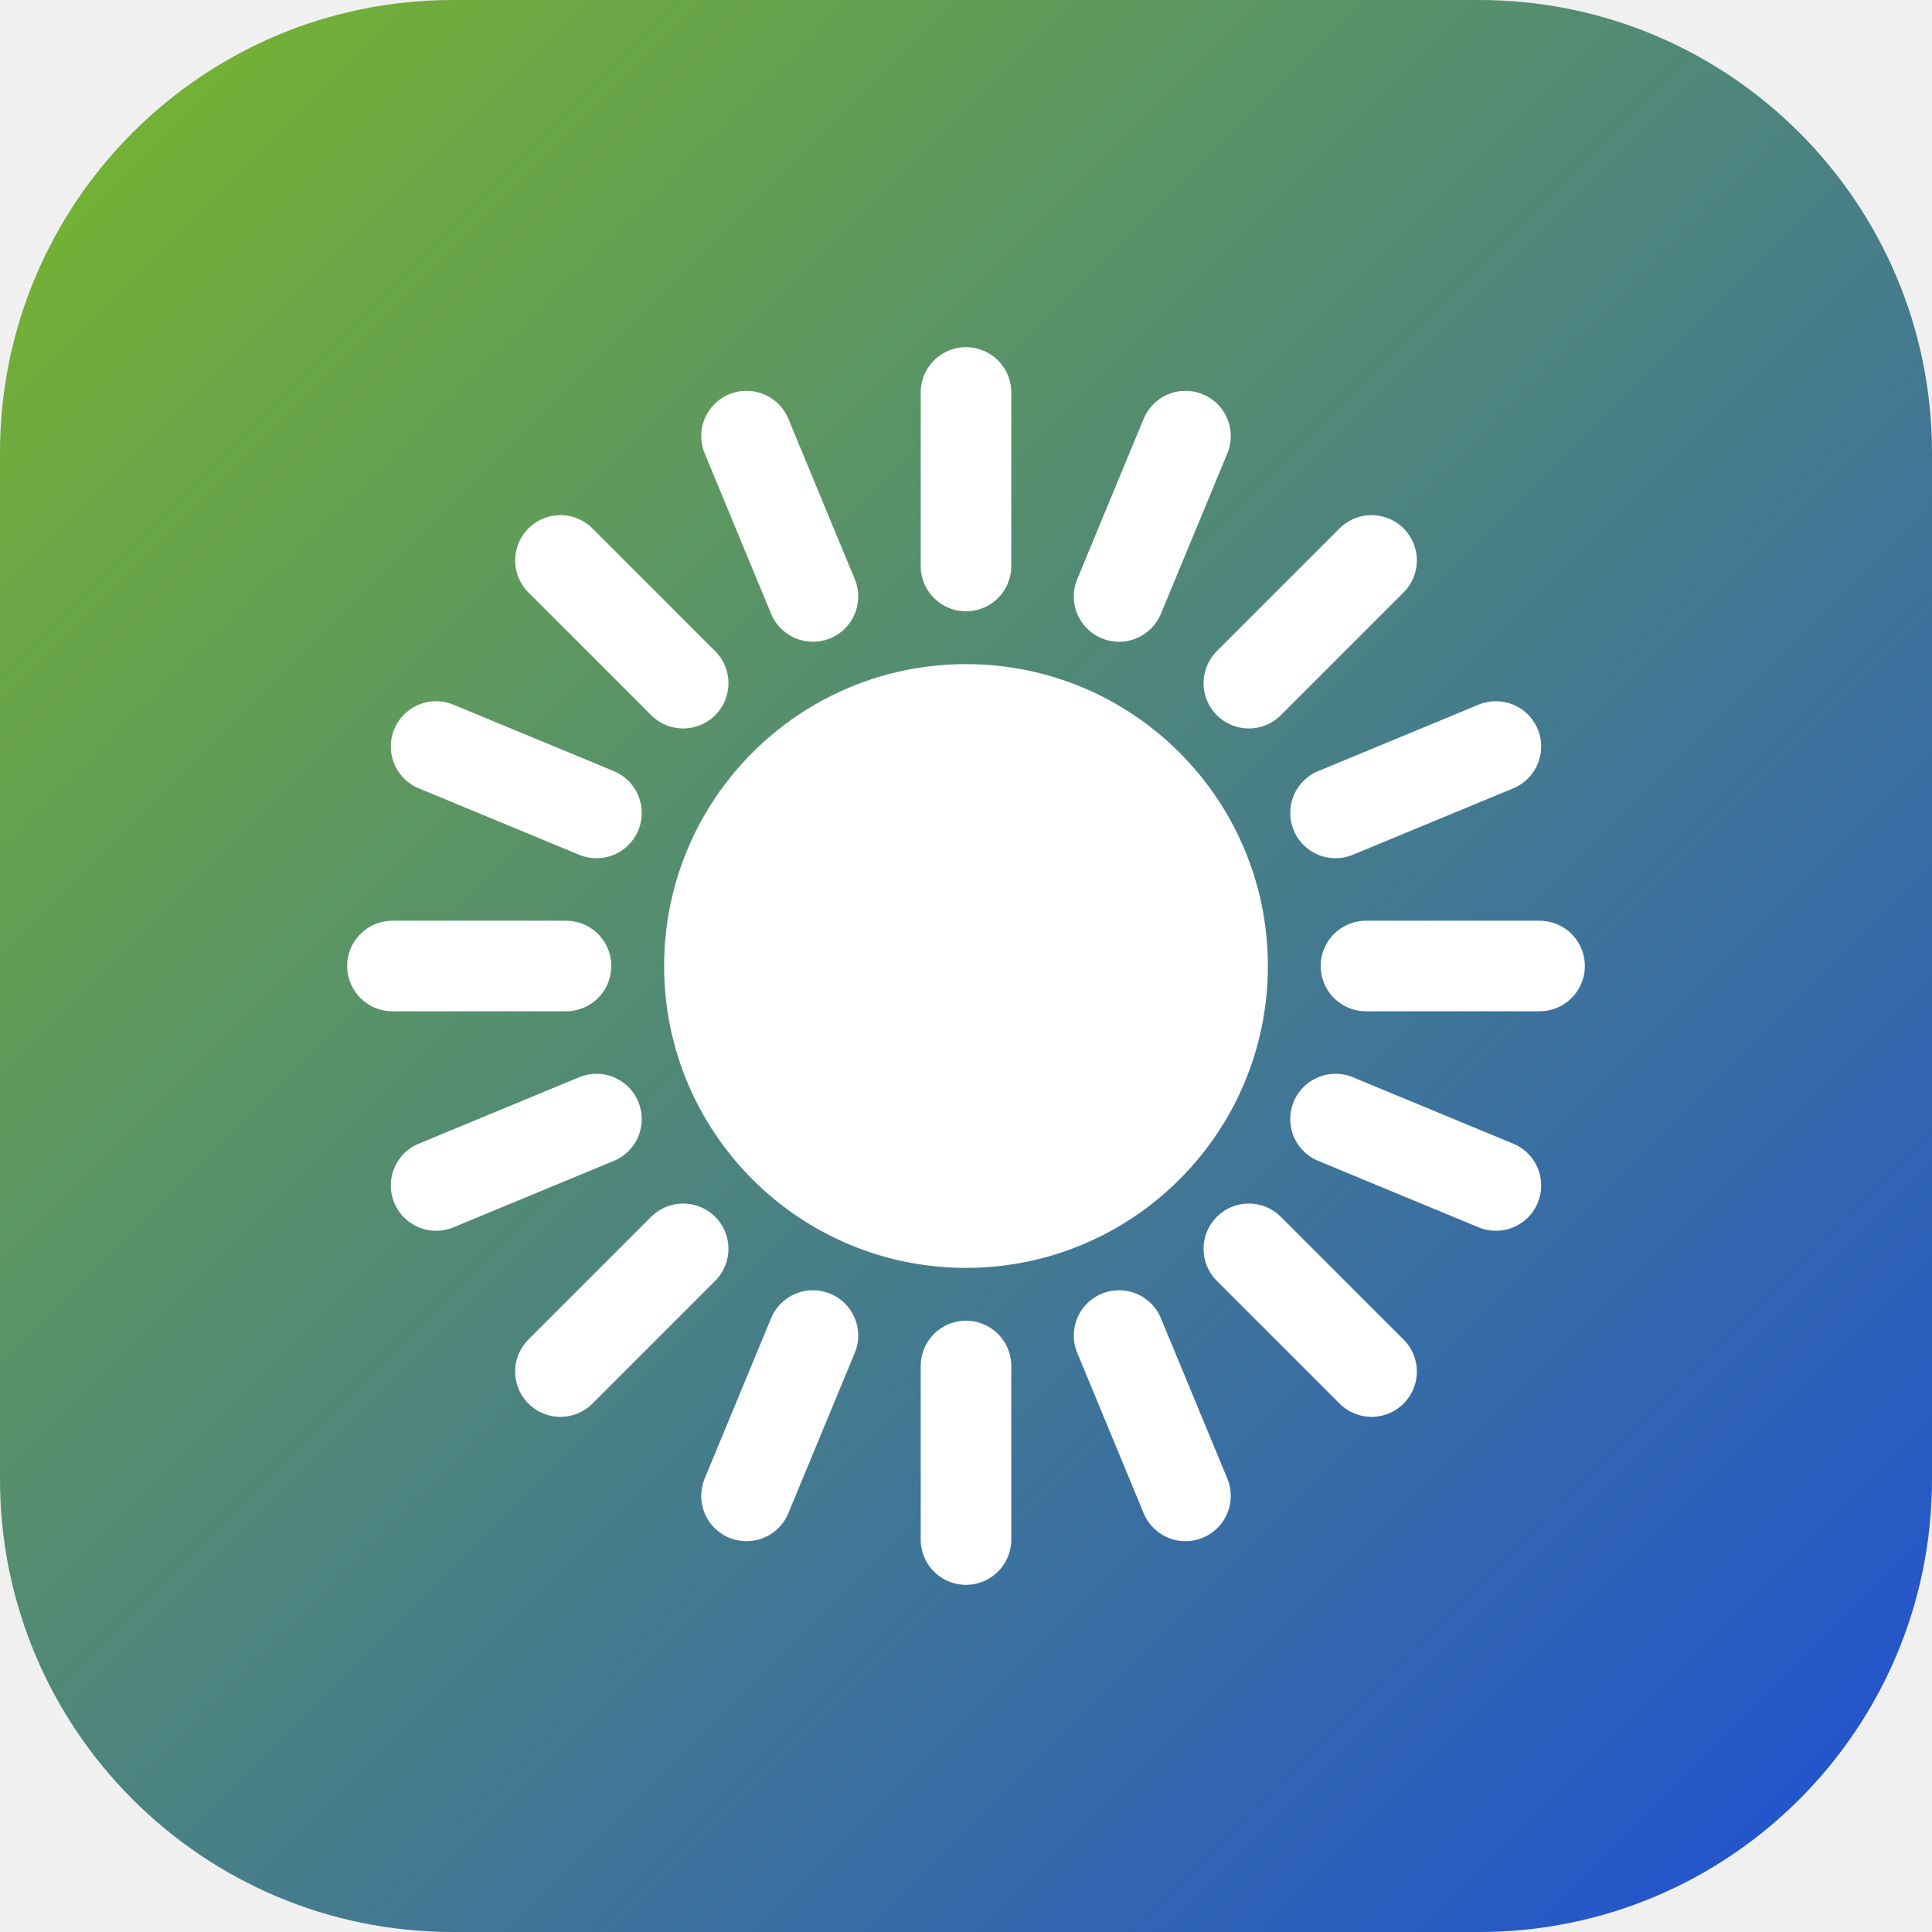
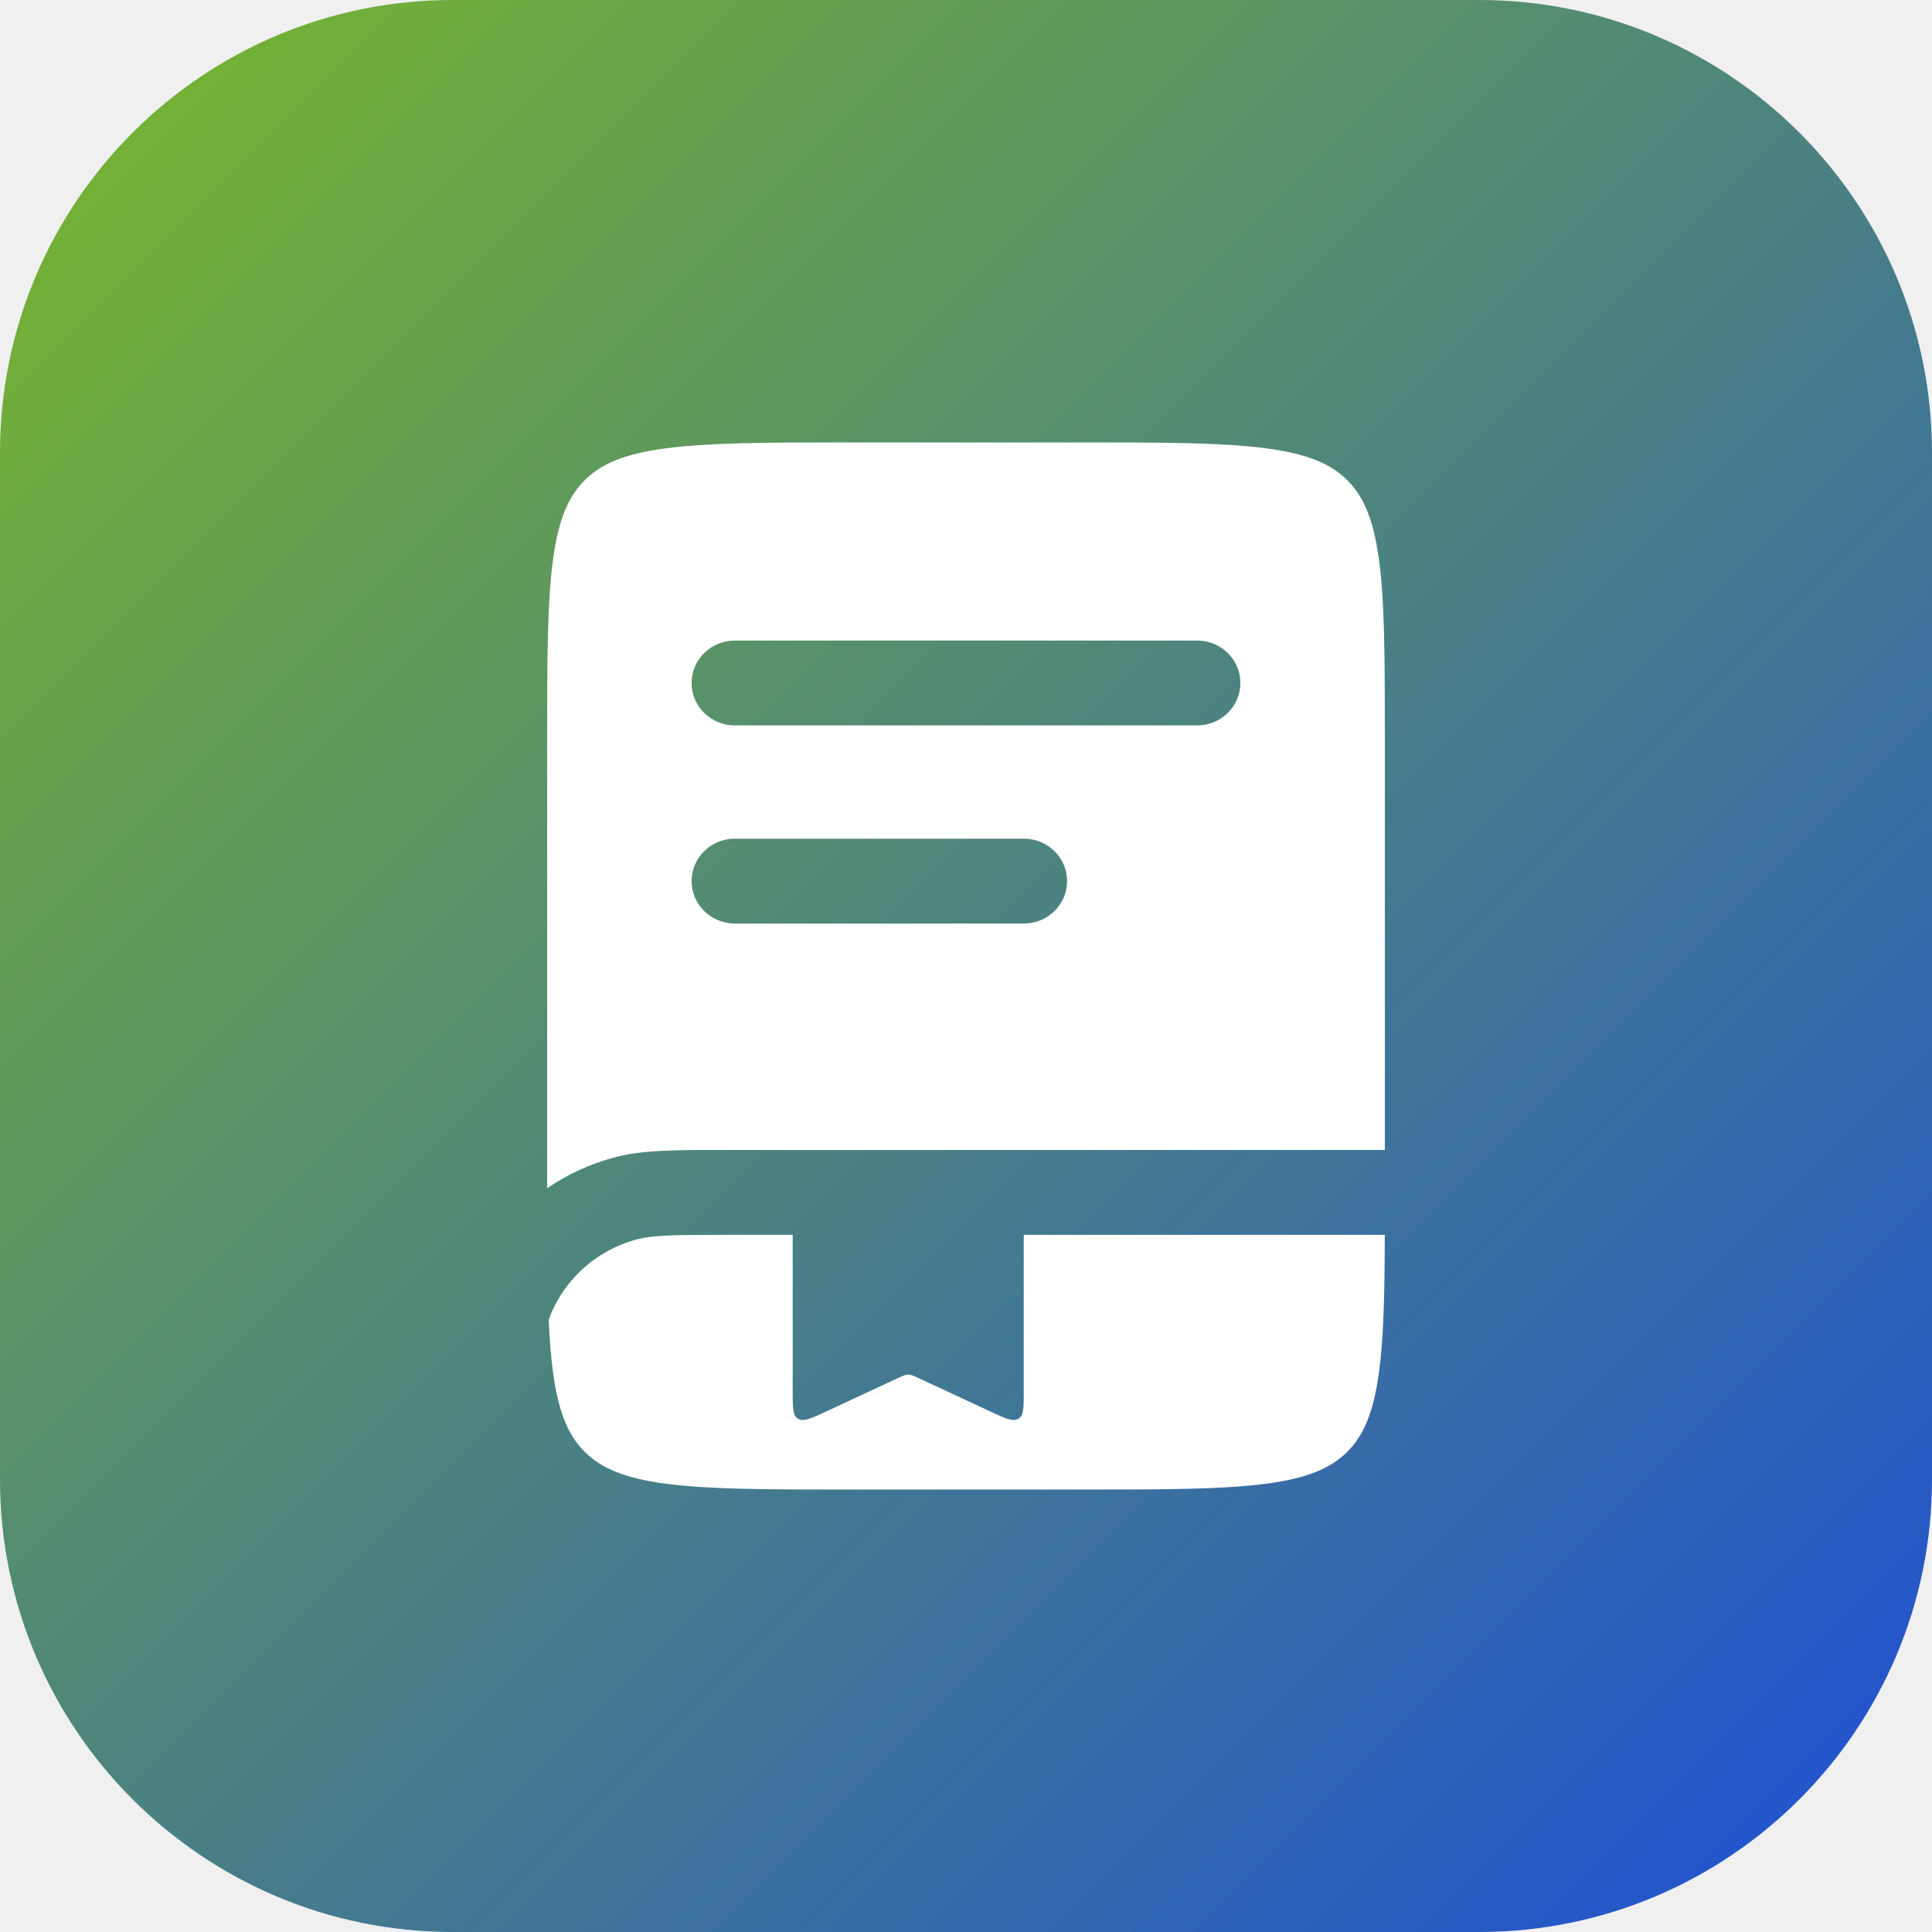
<svg xmlns="http://www.w3.org/2000/svg" viewBox="0 0 512 512" role="img" aria-labelledby="t d">
  <defs>
    <linearGradient id="g" x1="0" y1="0" x2="1" y2="1">
      <stop offset="0" stop-color="#7AB829" />
      <stop offset="1" stop-color="#1D4ED8" />
    </linearGradient>
  </defs>
  <rect width="512" height="512" rx="120" fill="url(#g)" />
-   <g stroke="#fff" stroke-width="24" stroke-linecap="round">
-     <line x1="256" y1="104" x2="256" y2="150" transform="rotate(0 256 256)" />
-     <line x1="256" y1="104" x2="256" y2="150" transform="rotate(45 256 256)" />
-     <line x1="256" y1="104" x2="256" y2="150" transform="rotate(90 256 256)" />
-     <line x1="256" y1="104" x2="256" y2="150" transform="rotate(135 256 256)" />
-     <line x1="256" y1="104" x2="256" y2="150" transform="rotate(180 256 256)" />
-     <line x1="256" y1="104" x2="256" y2="150" transform="rotate(225 256 256)" />
-     <line x1="256" y1="104" x2="256" y2="150" transform="rotate(270 256 256)" />
-     <line x1="256" y1="104" x2="256" y2="150" transform="rotate(315 256 256)" />
-     <line x1="256" y1="104" x2="256" y2="150" transform="rotate(22.5 256 256)" />
-     <line x1="256" y1="104" x2="256" y2="150" transform="rotate(67.5 256 256)" />
-     <line x1="256" y1="104" x2="256" y2="150" transform="rotate(112.5 256 256)" />
-     <line x1="256" y1="104" x2="256" y2="150" transform="rotate(157.5 256 256)" />
-     <line x1="256" y1="104" x2="256" y2="150" transform="rotate(202.5 256 256)" />
-     <line x1="256" y1="104" x2="256" y2="150" transform="rotate(247.5 256 256)" />
-     <line x1="256" y1="104" x2="256" y2="150" transform="rotate(292.5 256 256)" />
-     <line x1="256" y1="104" x2="256" y2="150" transform="rotate(337.5 256 256)" />
+   <g transform="translate(89.5 89.5) scale(13.875)" fill="#fff">
+     <path fill-rule="evenodd" clip-rule="evenodd" d="M6.271 2.112C5.461 2.218 5.033 2.413 4.727 2.712C4.422 3.012 4.223 3.432 4.114 4.225C4.002 5.042 4 6.124 4 7.676V16.244C4.389 15.978 4.827 15.776 5.299 15.652C5.827 15.513 6.443 15.513 7.346 15.514L20 15.514V7.676C20 6.124 19.998 5.042 19.886 4.225C19.777 3.432 19.578 3.012 19.273 2.712C18.967 2.413 18.539 2.218 17.729 2.112C16.895 2.002 15.791 2 14.207 2H9.793C8.209 2 7.105 2.002 6.271 2.112ZM6.759 6.595C6.759 6.147 7.129 5.784 7.586 5.784H16.414C16.871 5.784 17.241 6.147 17.241 6.595C17.241 7.042 16.871 7.405 16.414 7.405H7.586C7.129 7.405 6.759 7.042 6.759 6.595ZM7.586 9.568C7.129 9.568 6.759 9.931 6.759 10.378C6.759 10.826 7.129 11.189 7.586 11.189H13.103C13.56 11.189 13.931 10.826 13.931 10.378C13.931 9.931 13.56 9.568 13.103 9.568H7.586Z" />
+     <path d="M8.69 17.135H7.473C6.394 17.135 6.017 17.142 5.727 17.218C4.934 17.426 4.301 18.004 4.03 18.756C4.046 19.138 4.073 19.475 4.114 19.775C4.223 20.568 4.422 20.988 4.727 21.288C5.033 21.587 5.461 21.782 6.271 21.889C7.105 21.998 8.209 22 9.793 22H14.207C15.791 22 16.895 21.998 17.729 21.889C18.539 21.782 18.967 21.587 19.273 21.288C19.578 20.988 19.777 20.568 19.886 19.775C19.978 19.109 19.996 18.266 19.999 17.135H13.103V20.142C13.103 20.44 13.103 20.589 12.999 20.649C12.894 20.709 12.751 20.642 12.465 20.509L11.094 19.871C10.997 19.826 10.949 19.804 10.897 19.804C10.845 19.804 10.796 19.826 10.699 19.871L9.328 20.509C9.042 20.642 8.899 20.709 8.794 20.649C8.69 20.589 8.69 20.44 8.69 20.142V17.135Z" />
  </g>
-   <circle cx="256" cy="256" r="80" fill="#fff" />
</svg>
